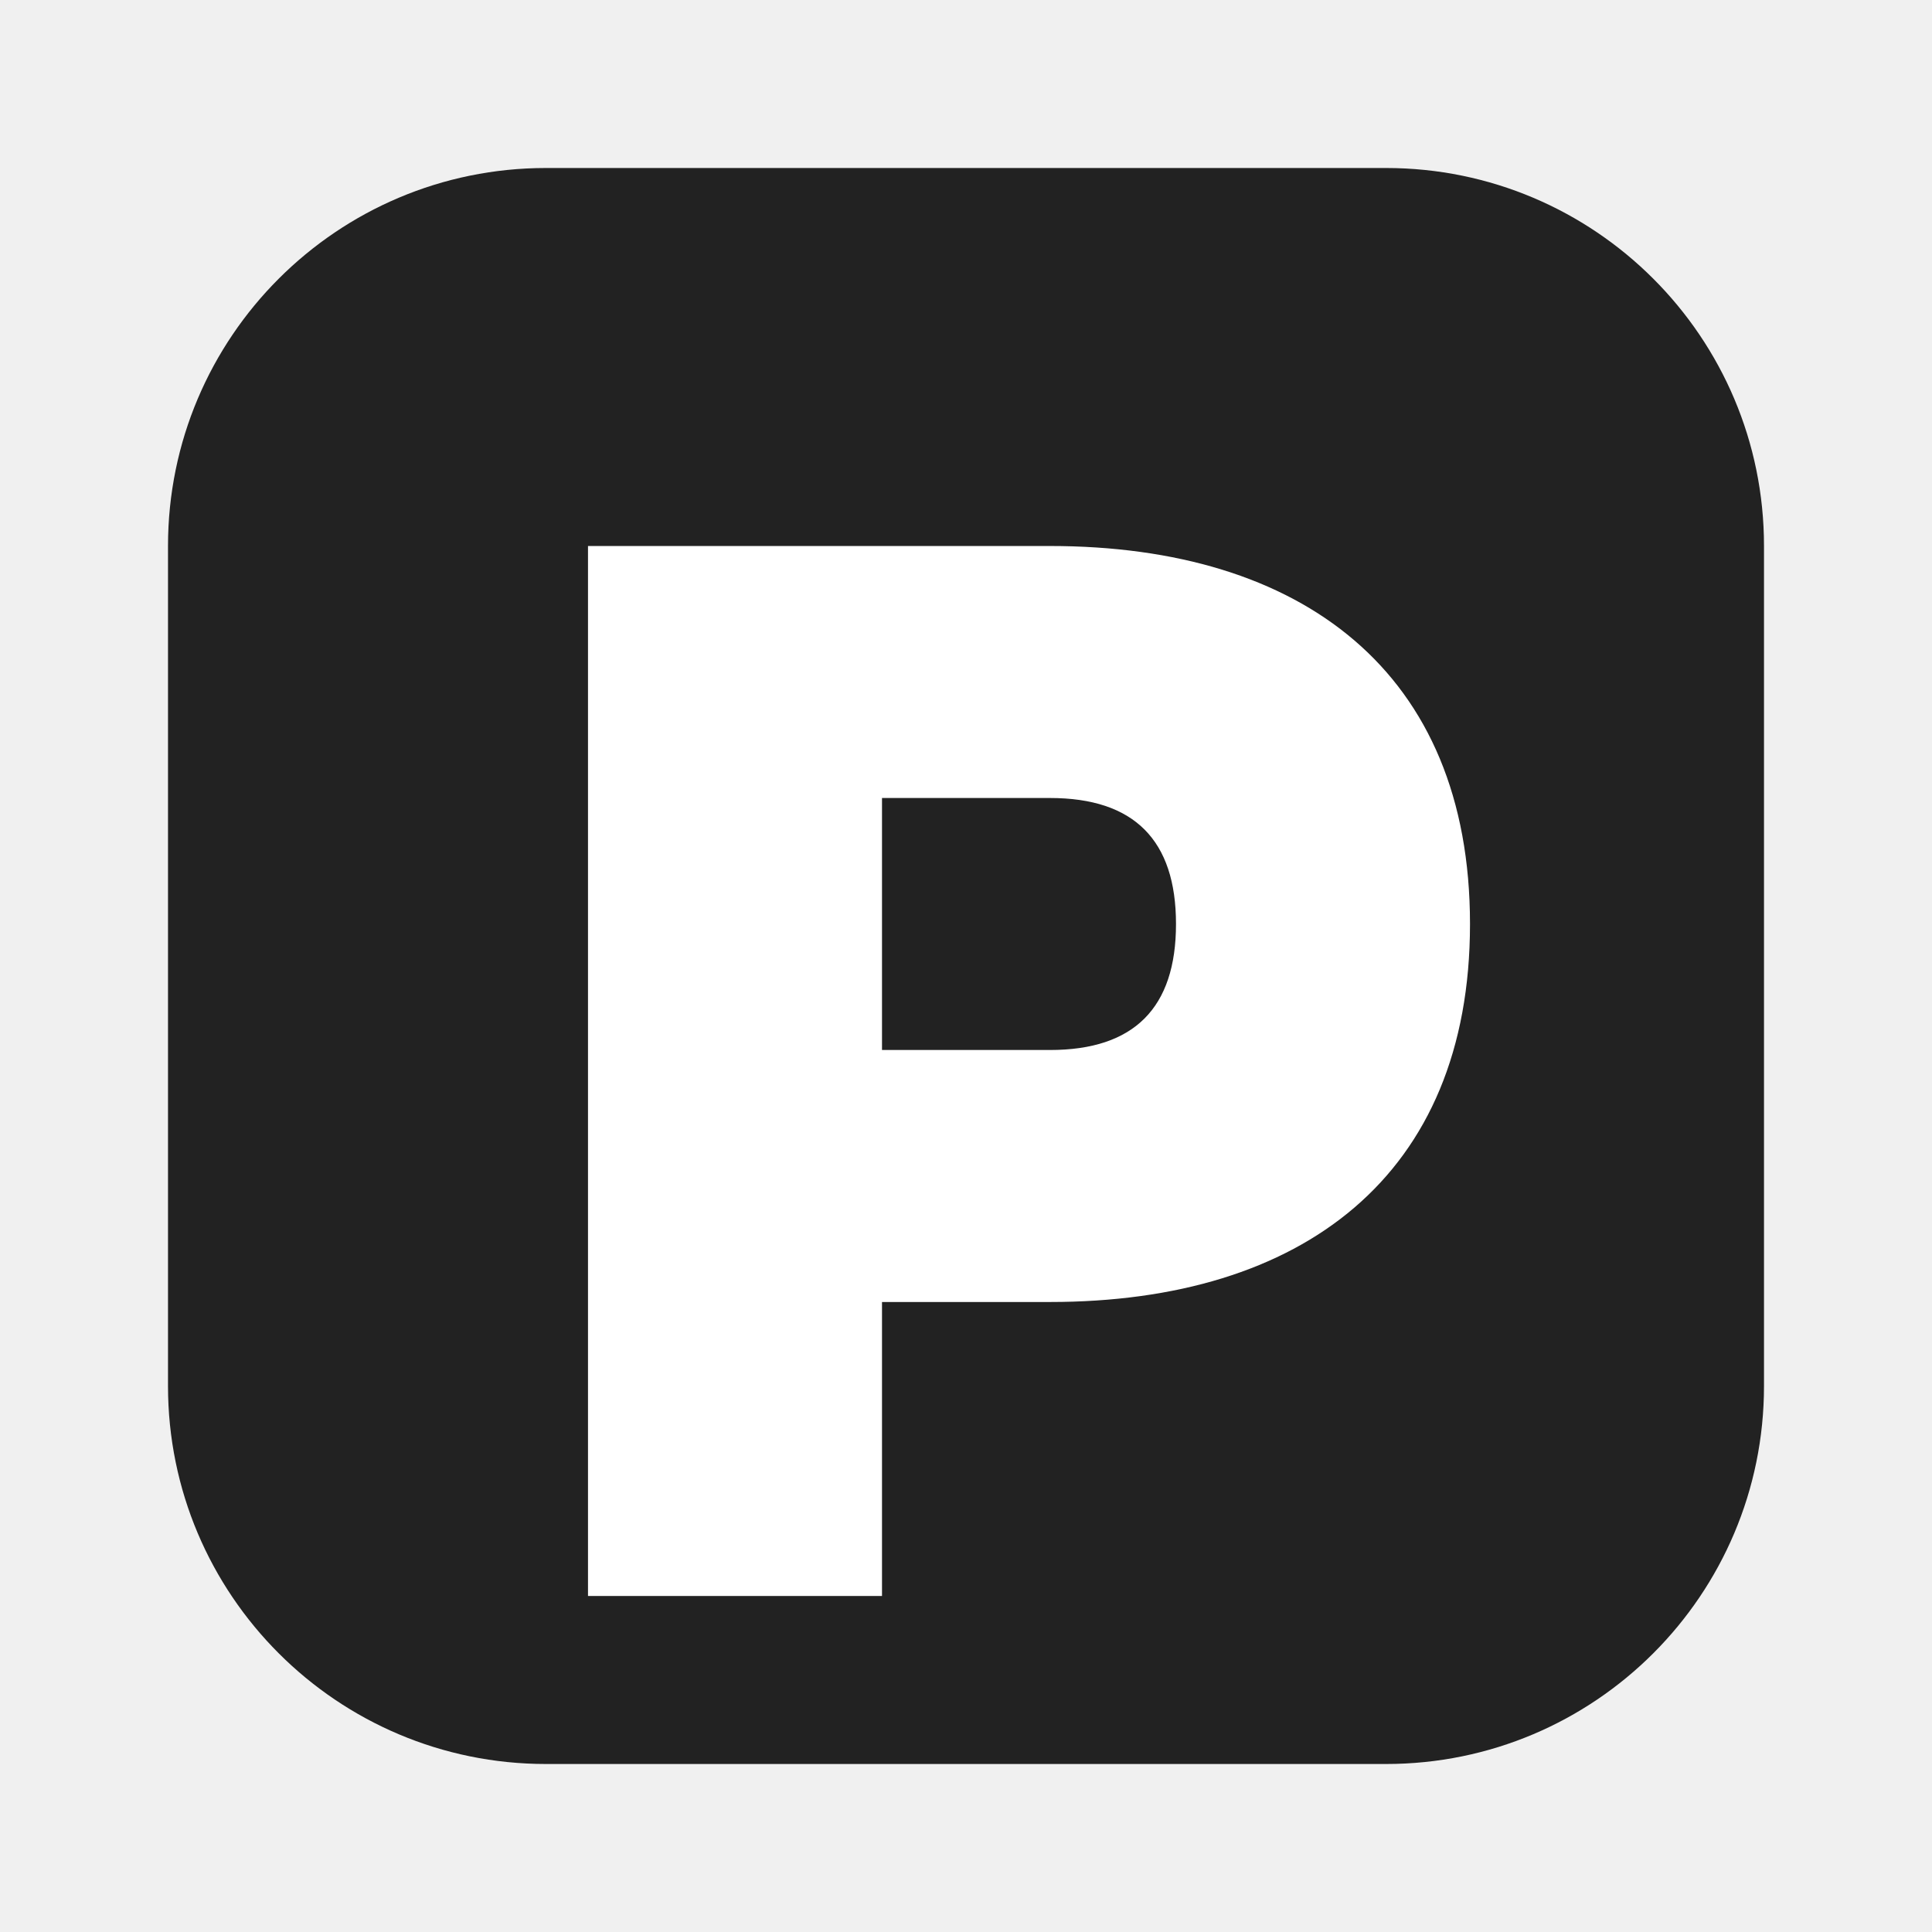
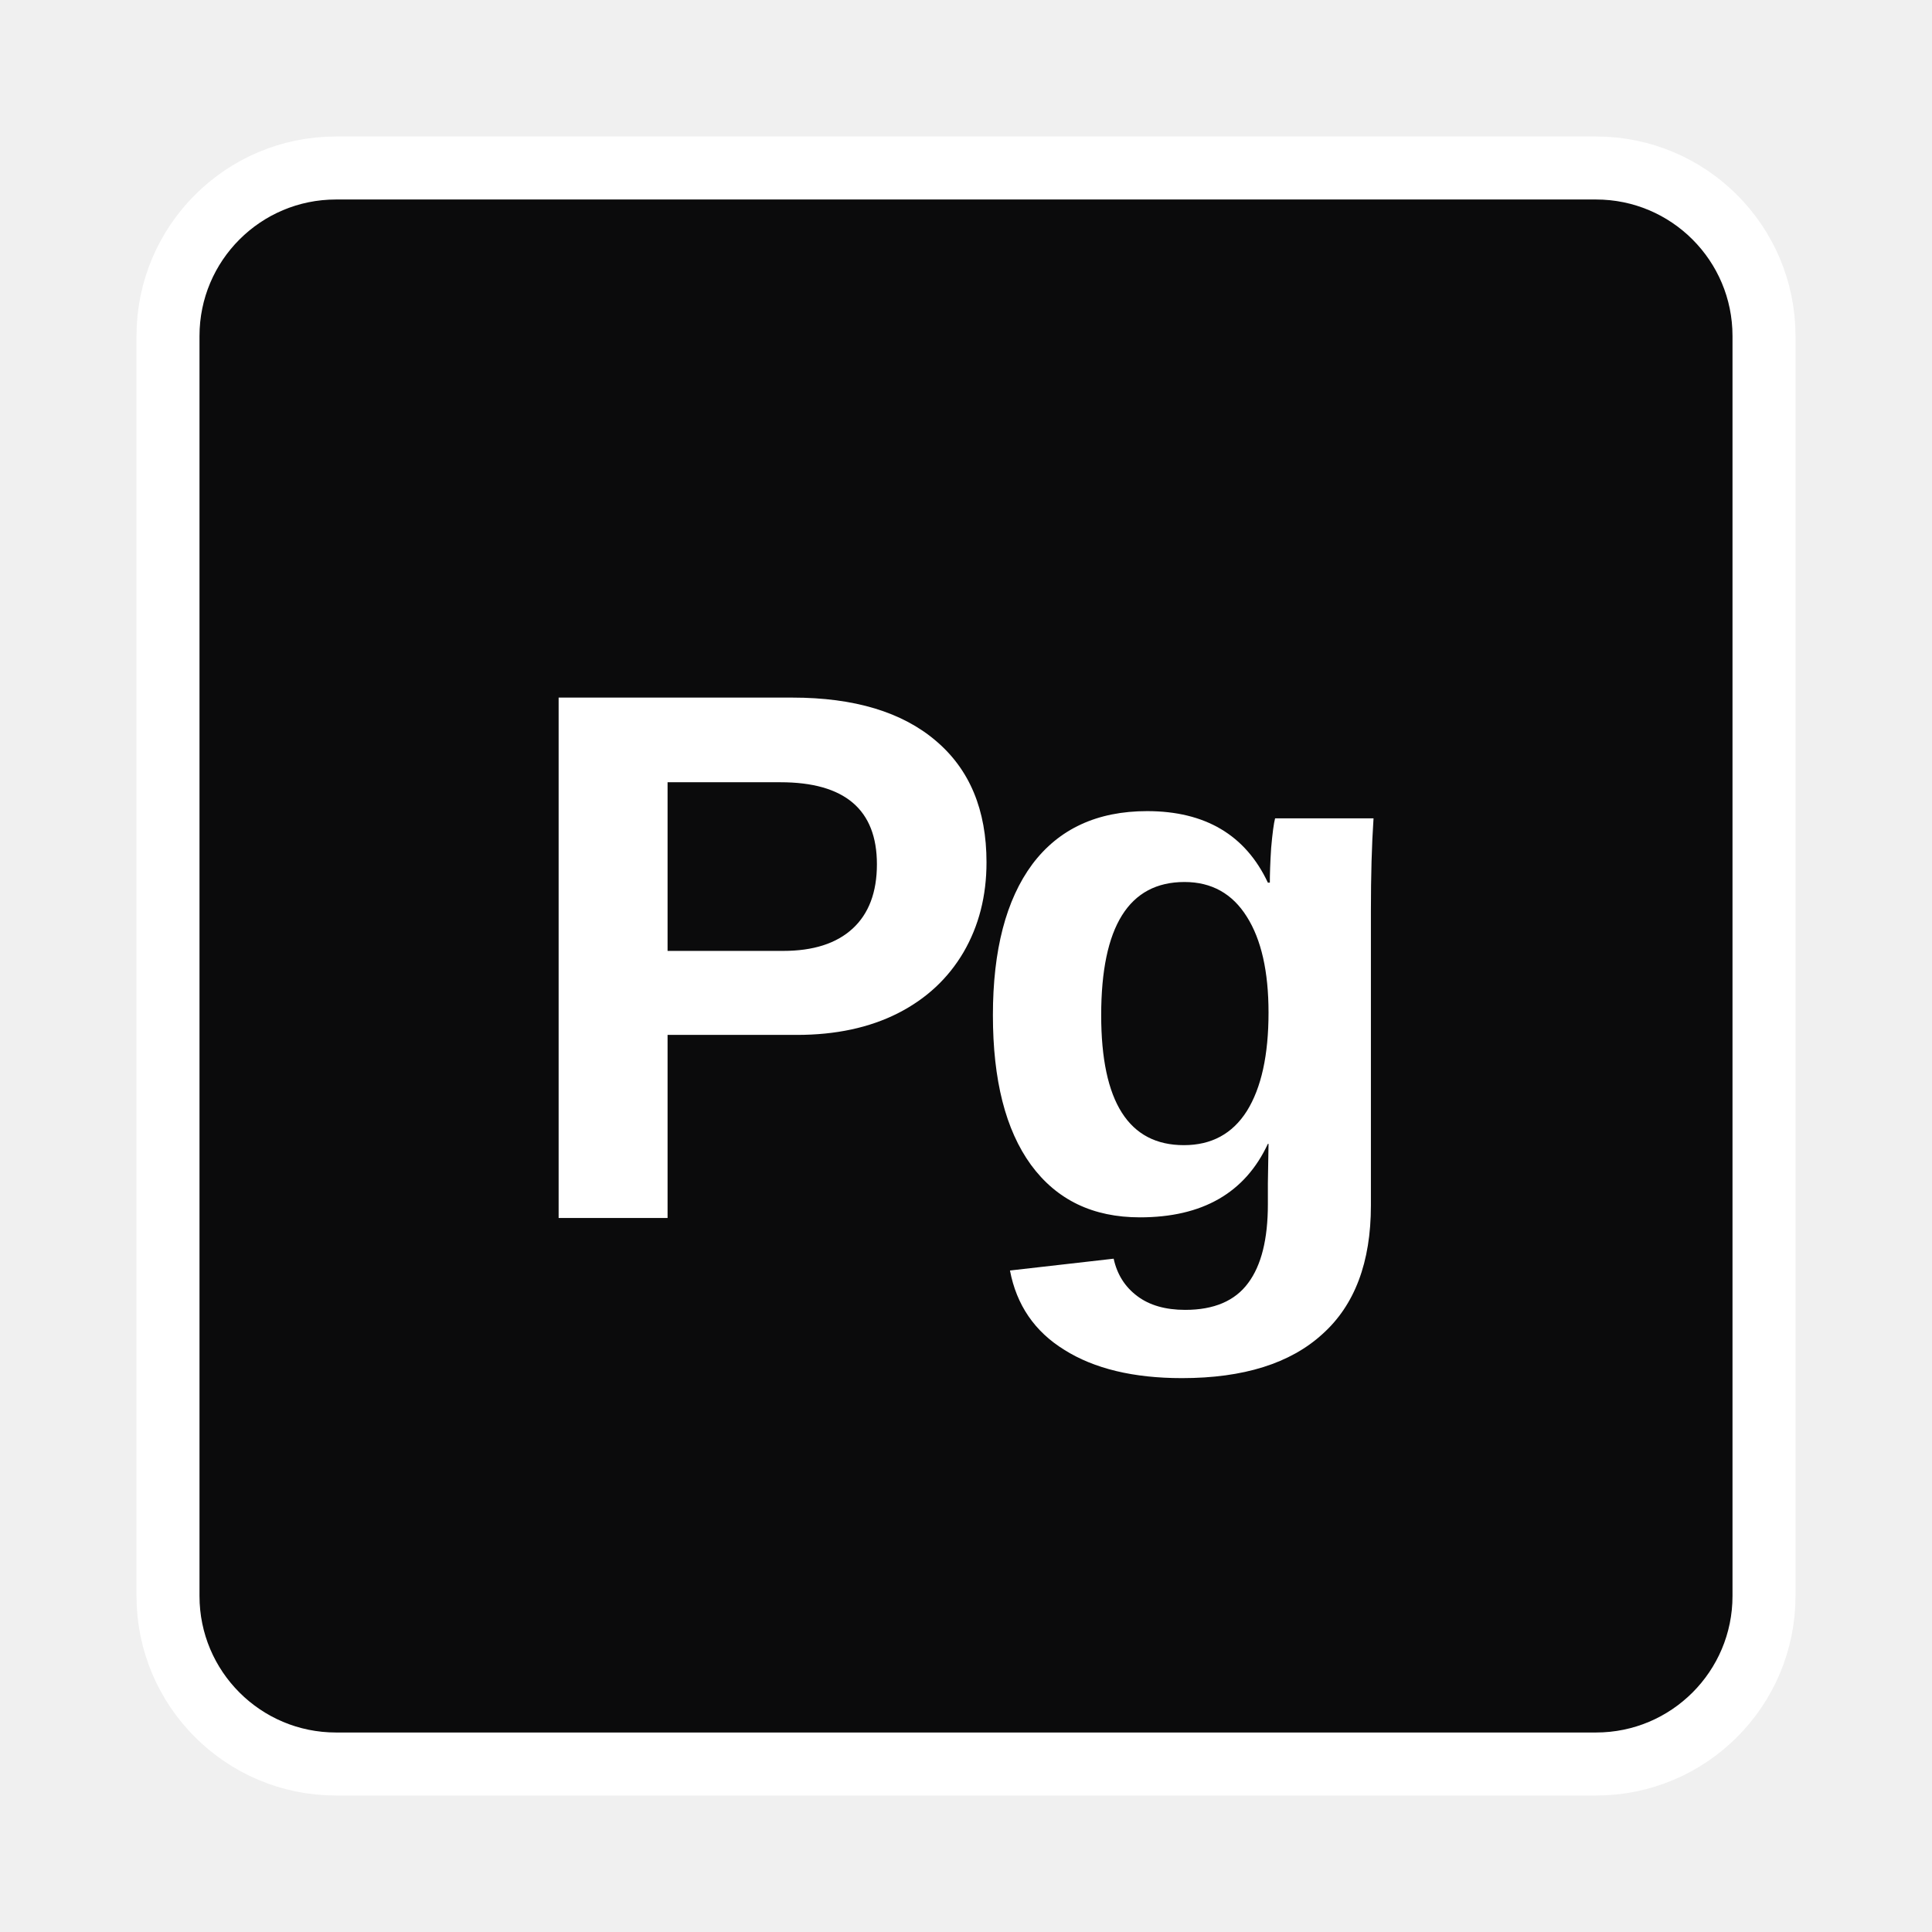
<svg xmlns="http://www.w3.org/2000/svg" width="46" height="46" viewBox="0 0 46 46">
-   <rect x="4" y="4" width="38" height="38" rx="9" fill="#222" />
-   <path d="M14 13h11c6 0 10 3 10 9s-4 9-10 9h-4v7h-7V13zm7 6v6h4c2 0 3-1 3-3s-1-3-3-3h-4z" fill="#fff" />
+   <rect x="4" y="4" width="38" height="38" rx="4" fill="#0b0b0c" stroke="#fff" stroke-width="1.5" />
+   <text x="23" y="29" fill="#fff" font-family="-apple-system, BlinkMacSystemFont, Arial, sans-serif" font-size="18" font-weight="700" letter-spacing="-1.2" text-anchor="middle">Pg</text>
</svg>
